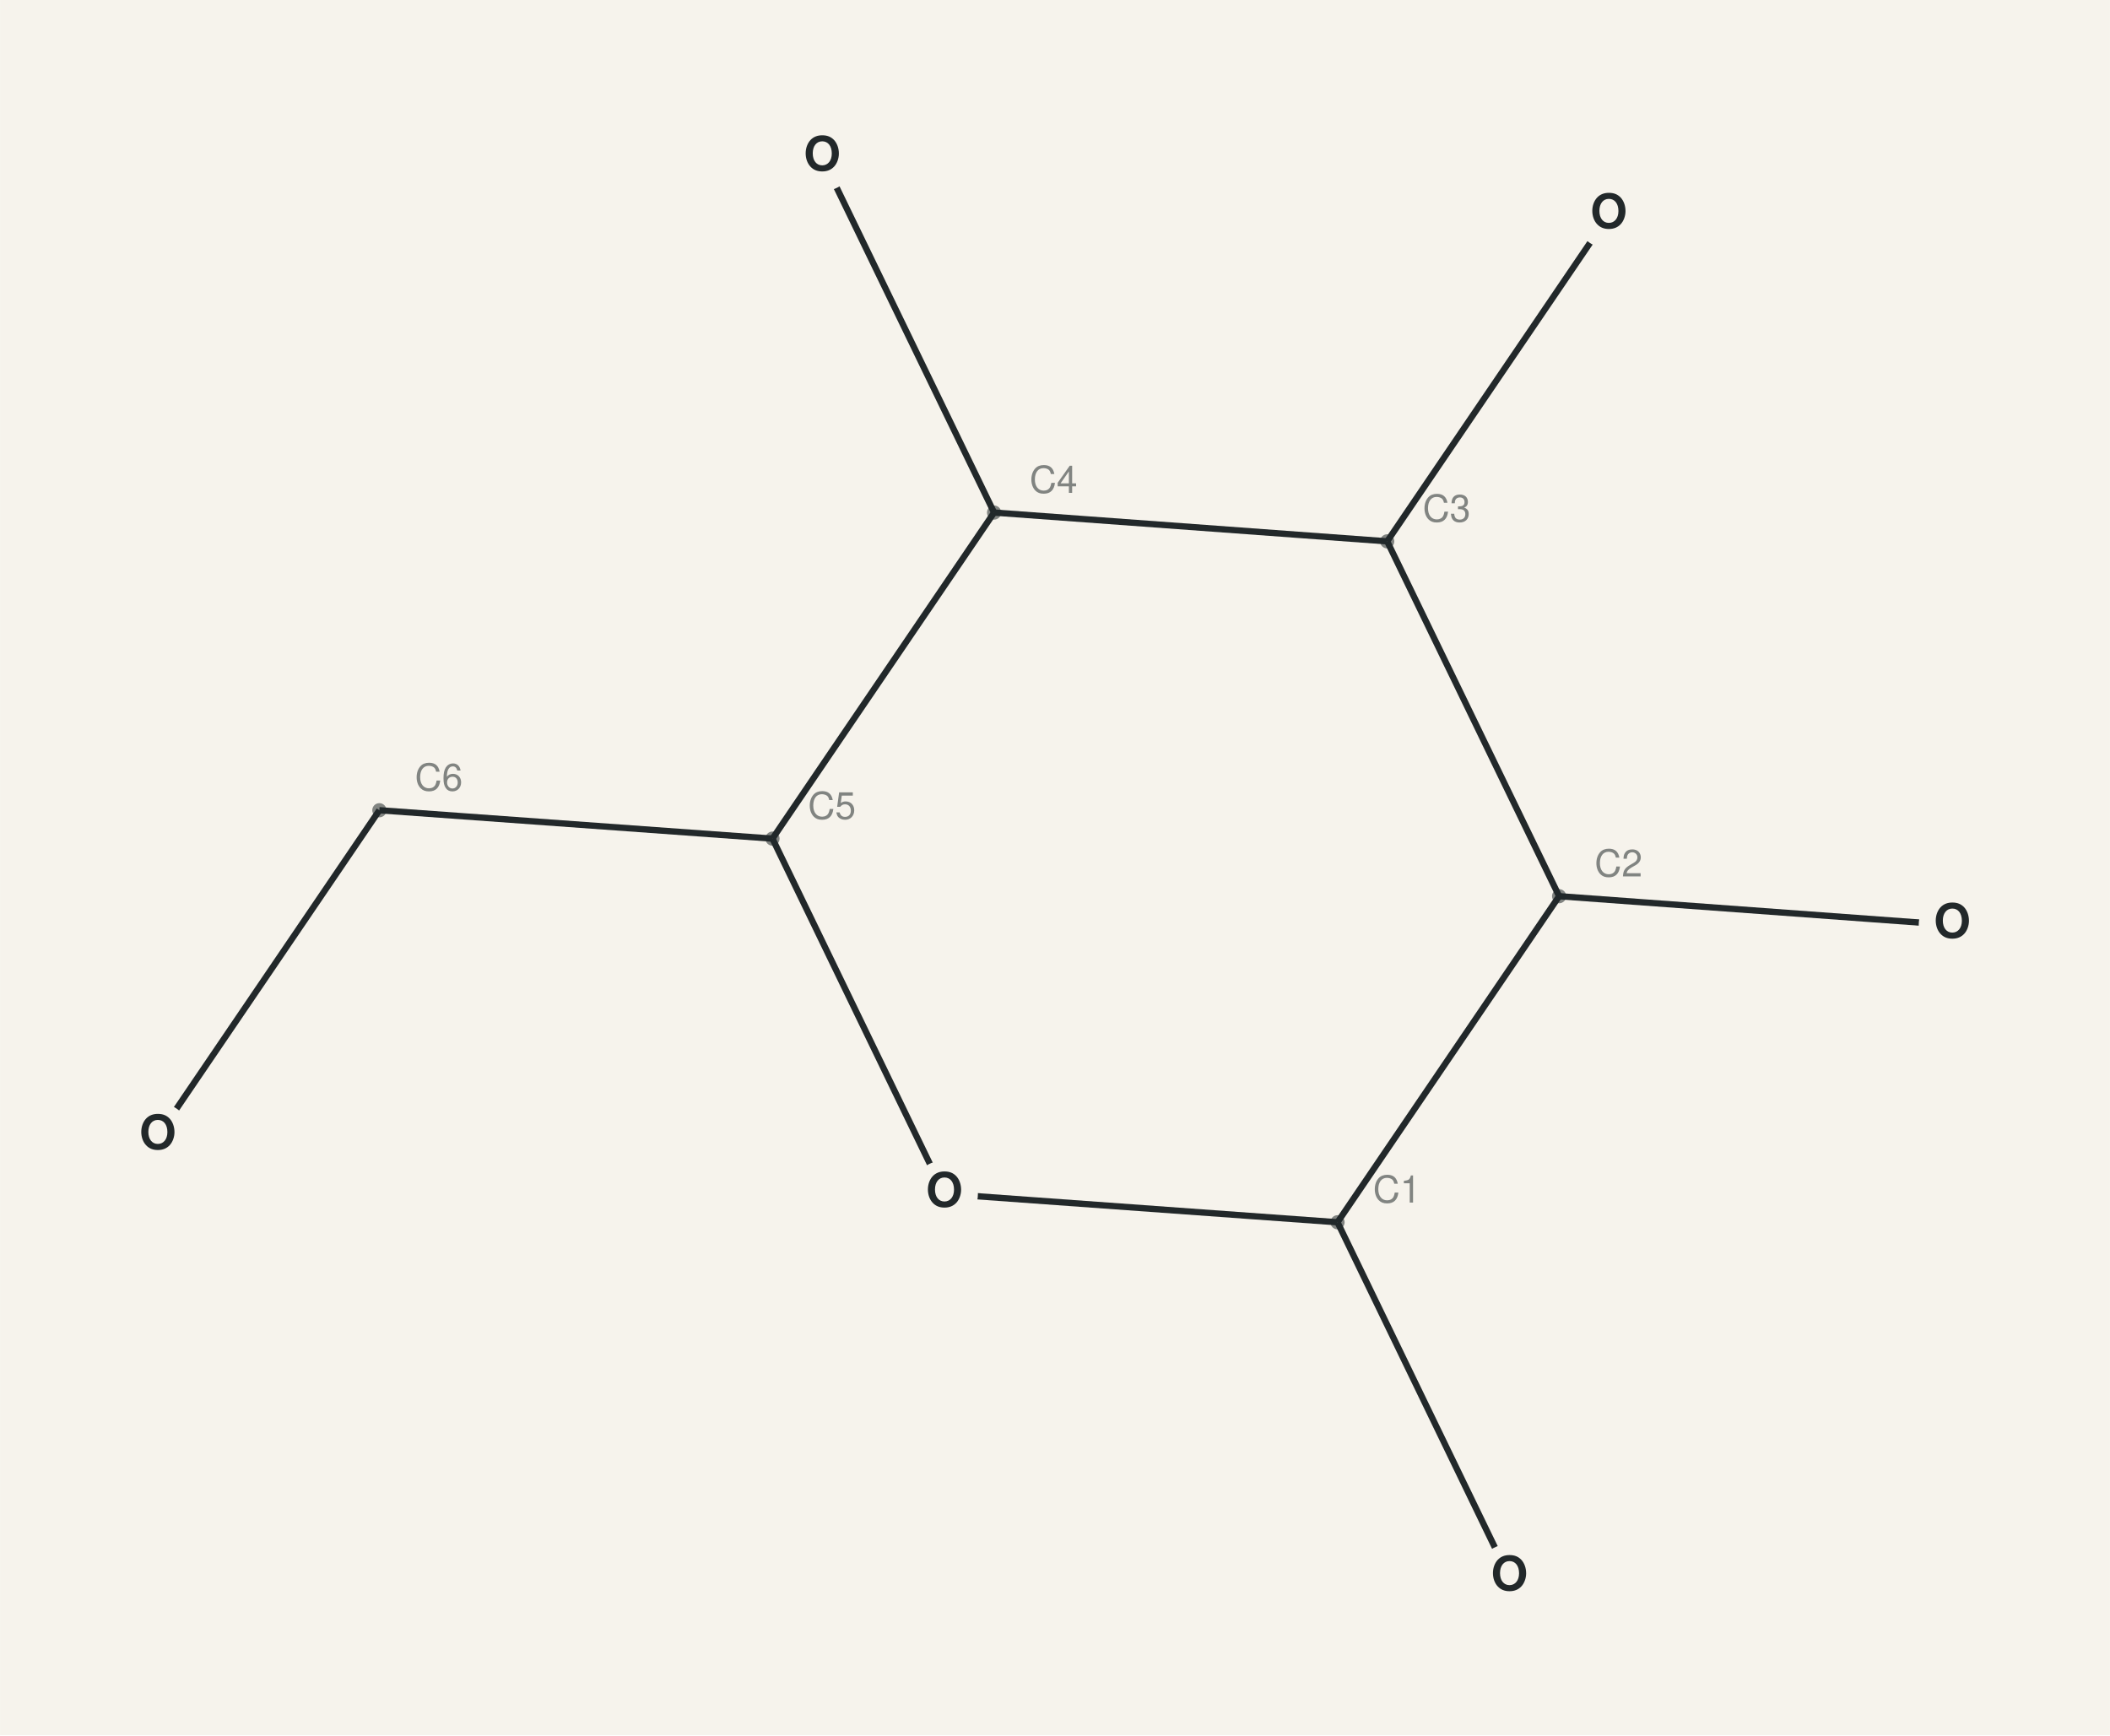
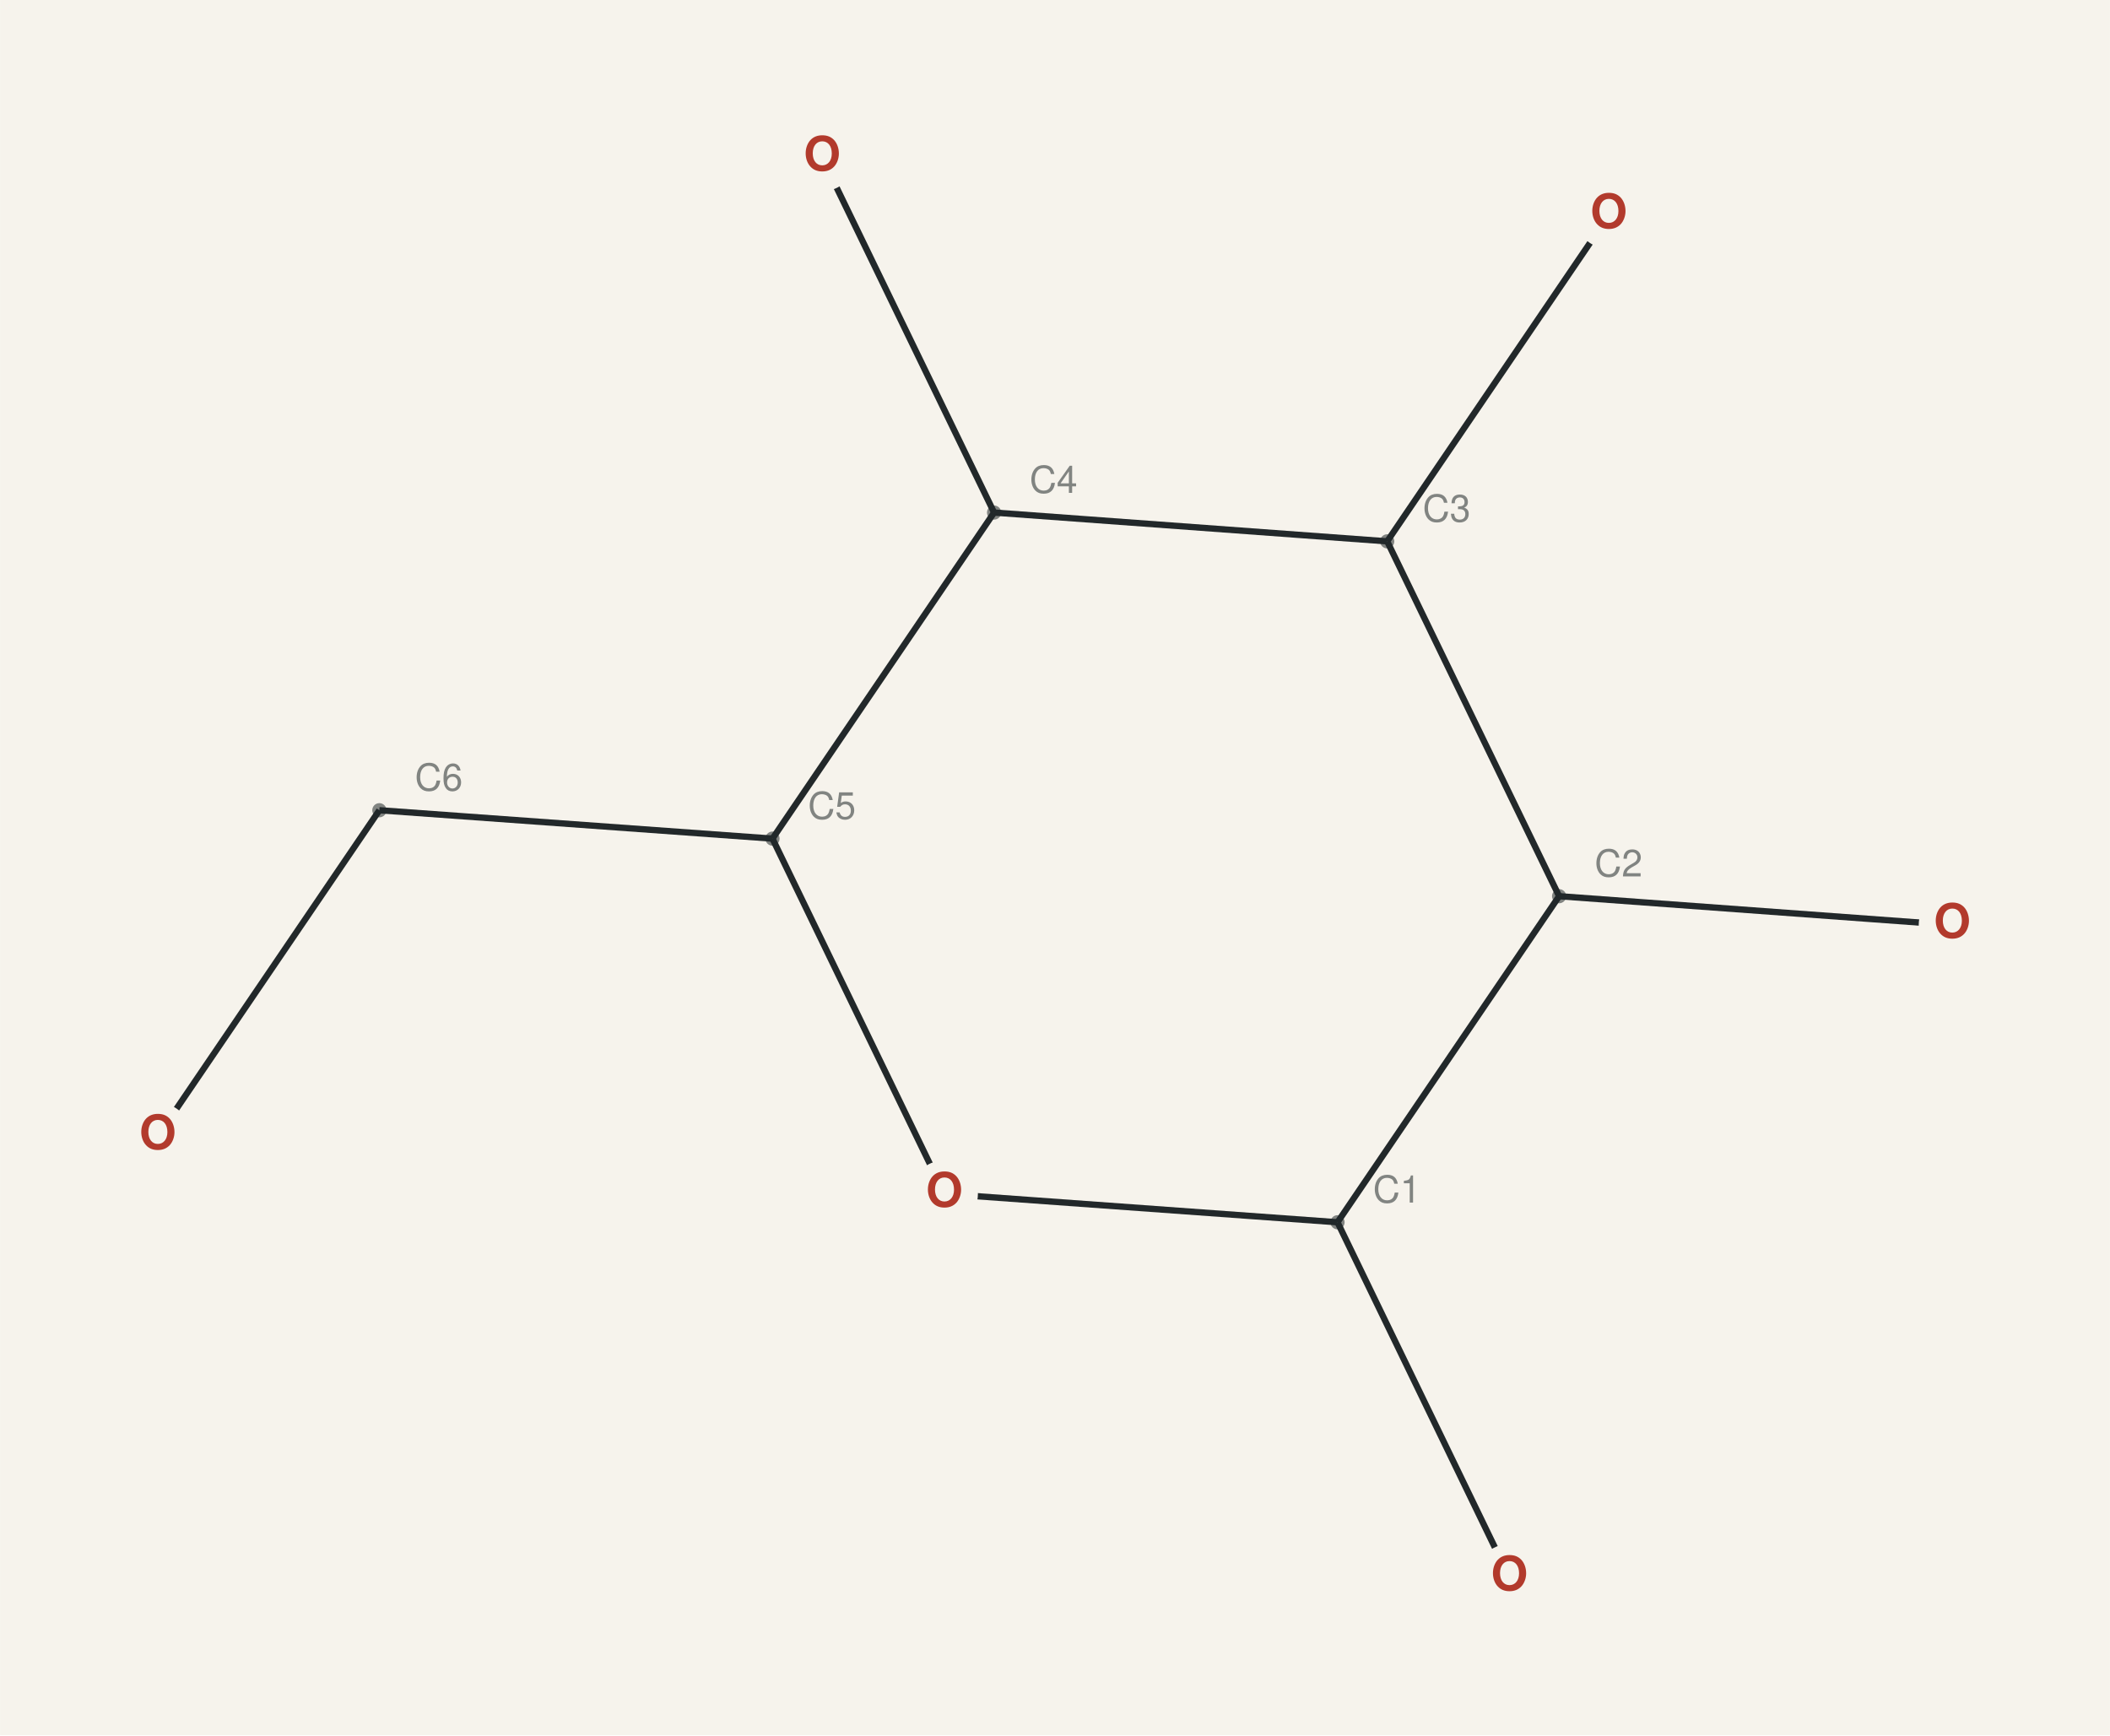
<svg xmlns="http://www.w3.org/2000/svg" viewBox="20.0 20.0 535.1 440.1" width="535" height="440" role="img" aria-label="glc-2d">
  <rect x="20.0" y="20.0" width="535.1" height="440.1" fill="#f6f3ec" />
  <line x1="60.0" y1="308.2" x2="116.2" y2="225.5" stroke="#22282a" stroke-width="1.6" />
  <line x1="116.2" y1="225.5" x2="215.9" y2="232.7" stroke="#22282a" stroke-width="1.6" />
  <line x1="215.9" y1="232.7" x2="259.5" y2="322.8" stroke="#22282a" stroke-width="1.6" />
  <line x1="259.5" y1="322.8" x2="359.2" y2="330.0" stroke="#22282a" stroke-width="1.6" />
  <line x1="359.2" y1="330.0" x2="402.8" y2="420.1" stroke="#22282a" stroke-width="1.6" />
  <line x1="359.2" y1="330.0" x2="415.4" y2="247.3" stroke="#22282a" stroke-width="1.6" />
  <line x1="415.4" y1="247.3" x2="515.1" y2="254.6" stroke="#22282a" stroke-width="1.6" />
  <line x1="415.4" y1="247.3" x2="371.8" y2="157.3" stroke="#22282a" stroke-width="1.6" />
  <line x1="371.8" y1="157.3" x2="428.0" y2="74.6" stroke="#22282a" stroke-width="1.6" />
  <line x1="371.8" y1="157.3" x2="272.1" y2="150.0" stroke="#22282a" stroke-width="1.6" />
  <line x1="272.1" y1="150.0" x2="228.5" y2="60.0" stroke="#22282a" stroke-width="1.6" />
  <line x1="272.1" y1="150.0" x2="215.9" y2="232.7" stroke="#22282a" stroke-width="1.6" />
  <circle cx="60.0" cy="308.2" r="8.5" fill="#f6f3ec" />
-   <text x="60.0" y="311.4" text-anchor="middle" font-family="Helvetica, Arial, sans-serif" font-size="12" font-weight="700" fill="#22282a">O</text>
+   <text x="60.0" y="311.4" text-anchor="middle" data-element="O" data-element-color="#b23a2c" style="fill:#b23a2c" font-family="Helvetica, Arial, sans-serif" font-size="12" font-weight="700" fill="#b23a2c">O</text>
  <circle cx="116.2" cy="225.5" r="1.8" fill="rgba(34,40,42,0.55)" />
  <text x="125.2" y="220.5" font-family="Helvetica, Arial, sans-serif" font-size="9.5" fill="rgba(34,40,42,0.55)">C6</text>
  <circle cx="215.9" cy="232.7" r="1.8" fill="rgba(34,40,42,0.55)" />
  <text x="224.9" y="227.7" font-family="Helvetica, Arial, sans-serif" font-size="9.5" fill="rgba(34,40,42,0.55)">C5</text>
  <circle cx="259.5" cy="322.8" r="8.5" fill="#f6f3ec" />
-   <text x="259.5" y="326.0" text-anchor="middle" font-family="Helvetica, Arial, sans-serif" font-size="12" font-weight="700" fill="#22282a">O</text>
+   <text x="259.5" y="326.0" text-anchor="middle" data-element="O" data-element-color="#b23a2c" style="fill:#b23a2c" font-family="Helvetica, Arial, sans-serif" font-size="12" font-weight="700" fill="#b23a2c">O</text>
  <circle cx="359.2" cy="330.0" r="1.8" fill="rgba(34,40,42,0.55)" />
  <text x="368.2" y="325.0" font-family="Helvetica, Arial, sans-serif" font-size="9.5" fill="rgba(34,40,42,0.55)">C1</text>
  <circle cx="402.8" cy="420.1" r="8.5" fill="#f6f3ec" />
-   <text x="402.8" y="423.3" text-anchor="middle" font-family="Helvetica, Arial, sans-serif" font-size="12" font-weight="700" fill="#22282a">O</text>
+   <text x="402.8" y="423.3" text-anchor="middle" data-element="O" data-element-color="#b23a2c" style="fill:#b23a2c" font-family="Helvetica, Arial, sans-serif" font-size="12" font-weight="700" fill="#b23a2c">O</text>
  <circle cx="415.4" cy="247.3" r="1.8" fill="rgba(34,40,42,0.55)" />
  <text x="424.4" y="242.3" font-family="Helvetica, Arial, sans-serif" font-size="9.5" fill="rgba(34,40,42,0.55)">C2</text>
  <circle cx="515.1" cy="254.6" r="8.5" fill="#f6f3ec" />
-   <text x="515.1" y="257.8" text-anchor="middle" font-family="Helvetica, Arial, sans-serif" font-size="12" font-weight="700" fill="#22282a">O</text>
+   <text x="515.1" y="257.8" text-anchor="middle" data-element="O" data-element-color="#b23a2c" style="fill:#b23a2c" font-family="Helvetica, Arial, sans-serif" font-size="12" font-weight="700" fill="#b23a2c">O</text>
  <circle cx="371.8" cy="157.3" r="1.8" fill="rgba(34,40,42,0.55)" />
  <text x="380.8" y="152.3" font-family="Helvetica, Arial, sans-serif" font-size="9.5" fill="rgba(34,40,42,0.55)">C3</text>
  <circle cx="428.0" cy="74.6" r="8.5" fill="#f6f3ec" />
-   <text x="428.0" y="77.8" text-anchor="middle" font-family="Helvetica, Arial, sans-serif" font-size="12" font-weight="700" fill="#22282a">O</text>
+   <text x="428.0" y="77.8" text-anchor="middle" data-element="O" data-element-color="#b23a2c" style="fill:#b23a2c" font-family="Helvetica, Arial, sans-serif" font-size="12" font-weight="700" fill="#b23a2c">O</text>
  <circle cx="272.1" cy="150.0" r="1.8" fill="rgba(34,40,42,0.55)" />
  <text x="281.1" y="145.0" font-family="Helvetica, Arial, sans-serif" font-size="9.5" fill="rgba(34,40,42,0.55)">C4</text>
  <circle cx="228.5" cy="60.0" r="8.5" fill="#f6f3ec" />
-   <text x="228.5" y="63.2" text-anchor="middle" font-family="Helvetica, Arial, sans-serif" font-size="12" font-weight="700" fill="#22282a">O</text>
+   <text x="228.5" y="63.2" text-anchor="middle" data-element="O" data-element-color="#b23a2c" style="fill:#b23a2c" font-family="Helvetica, Arial, sans-serif" font-size="12" font-weight="700" fill="#b23a2c">O</text>
</svg>
